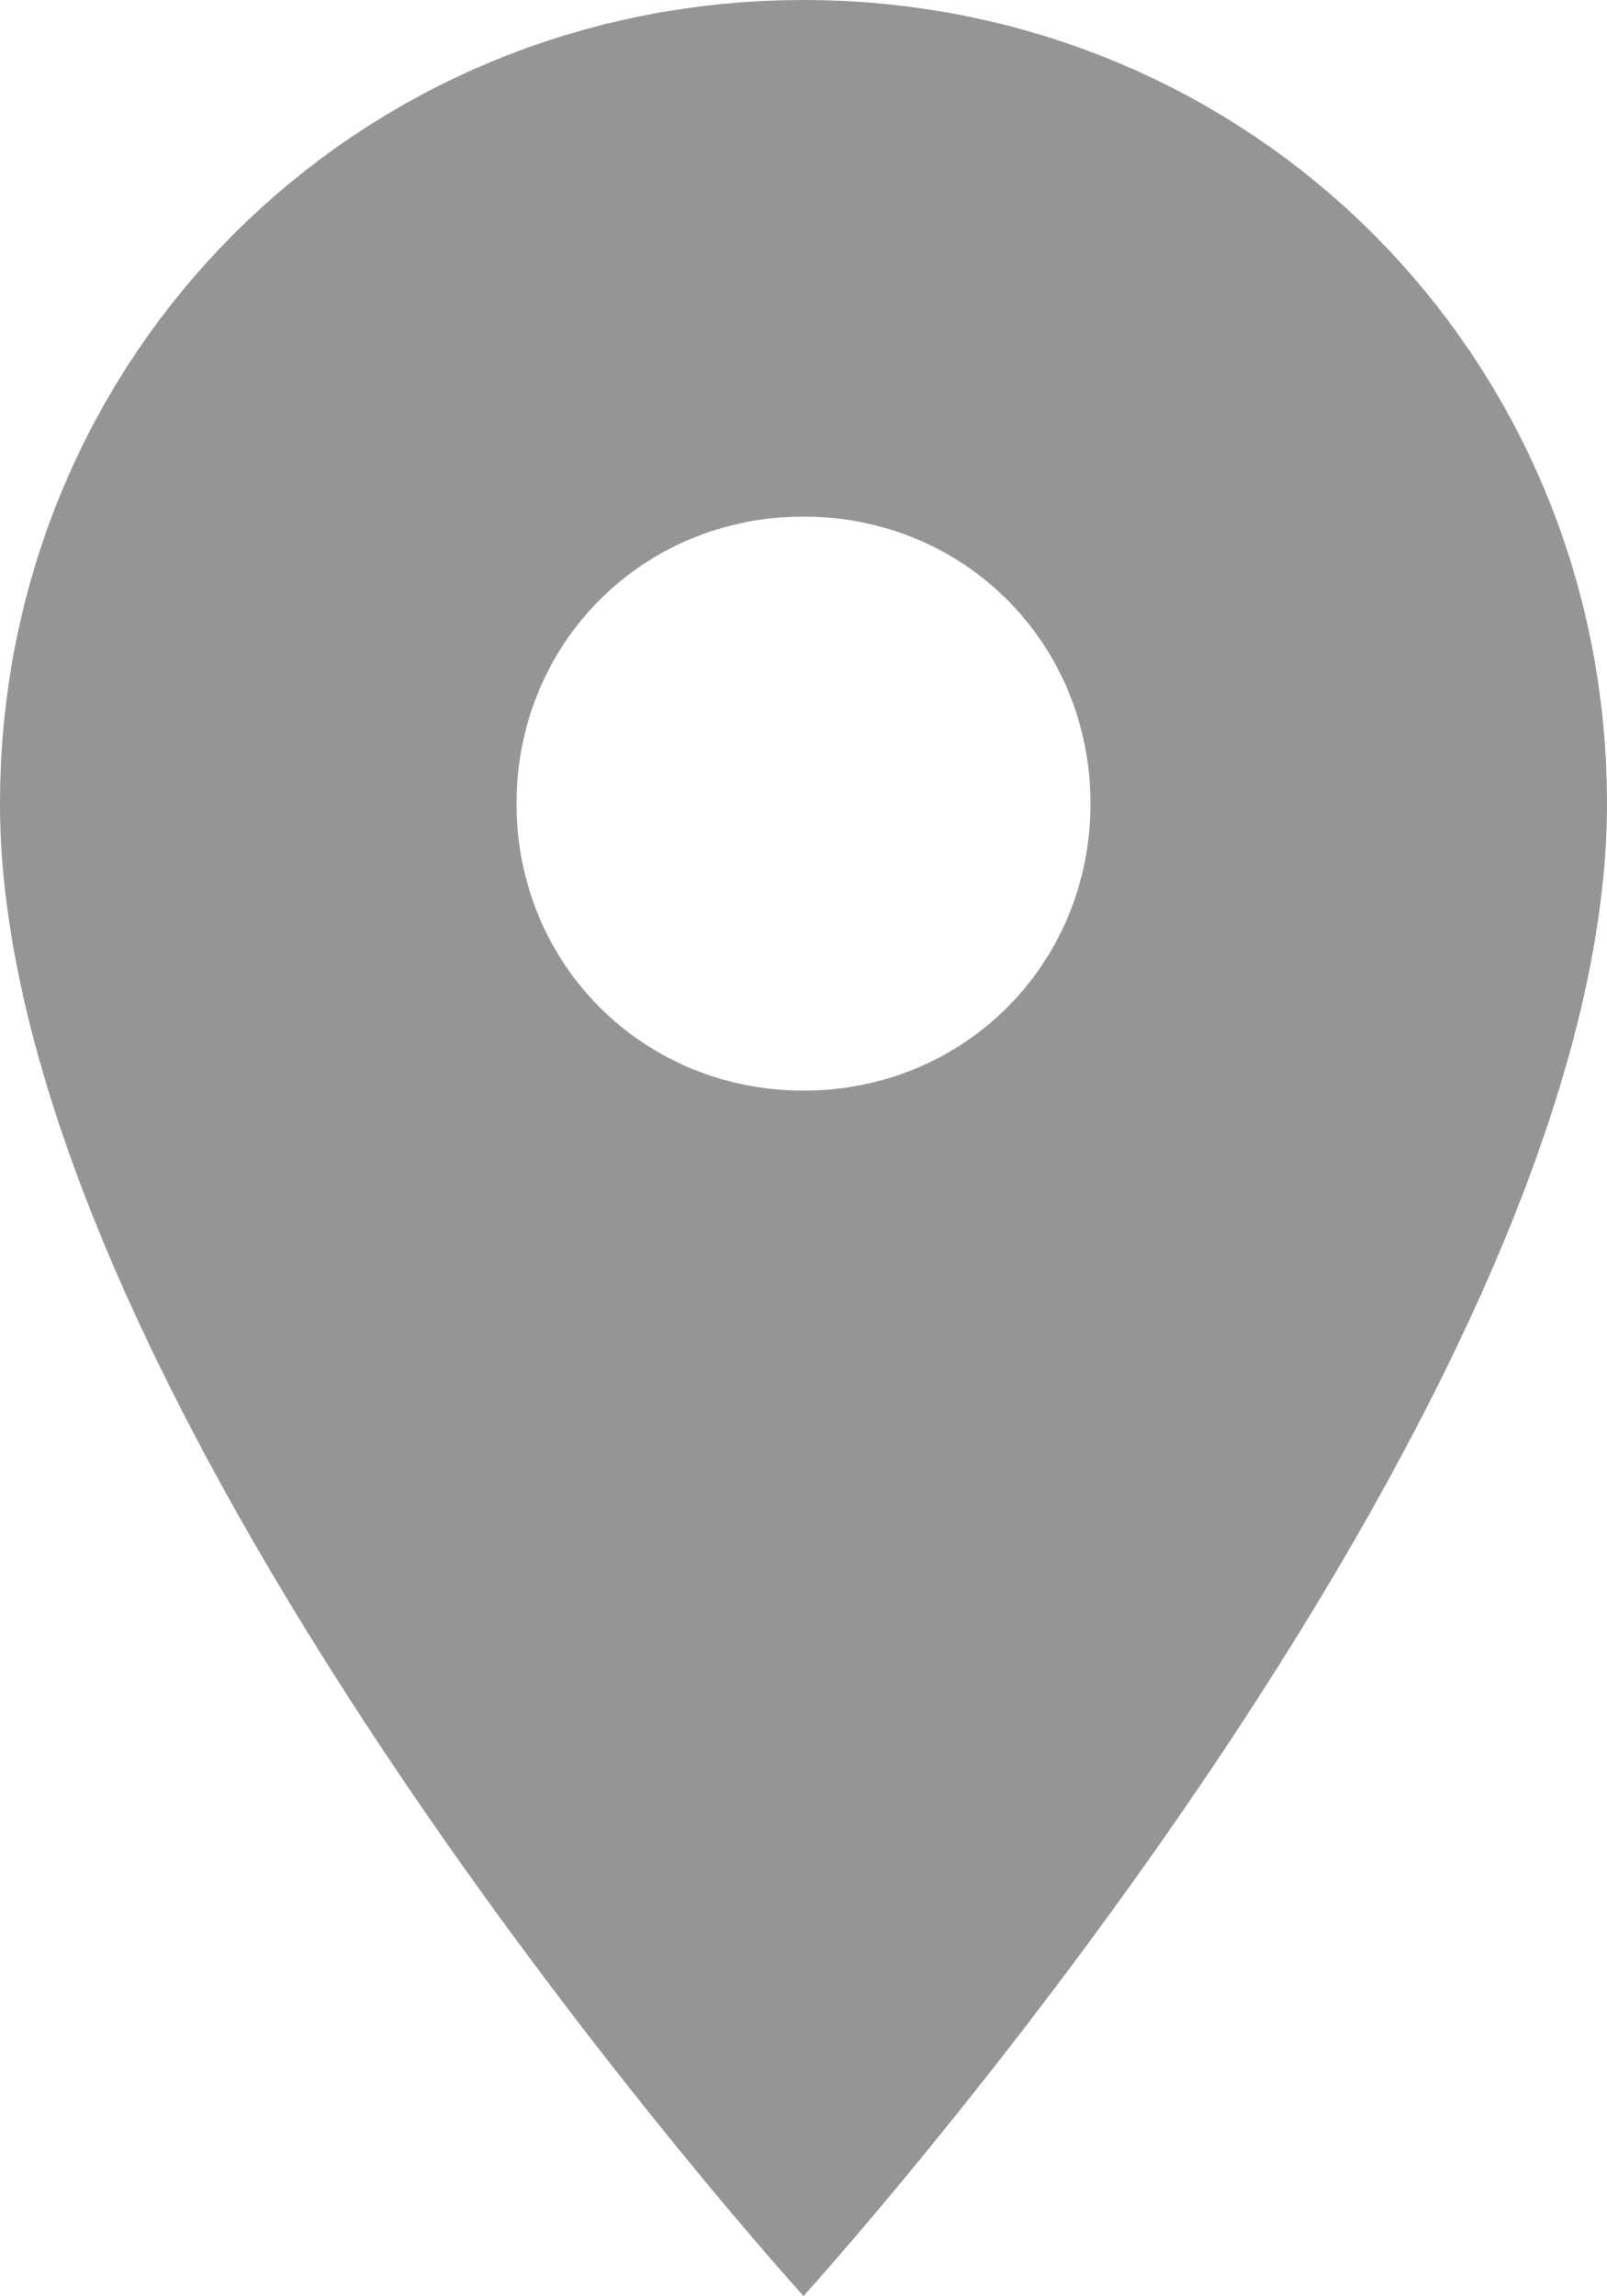
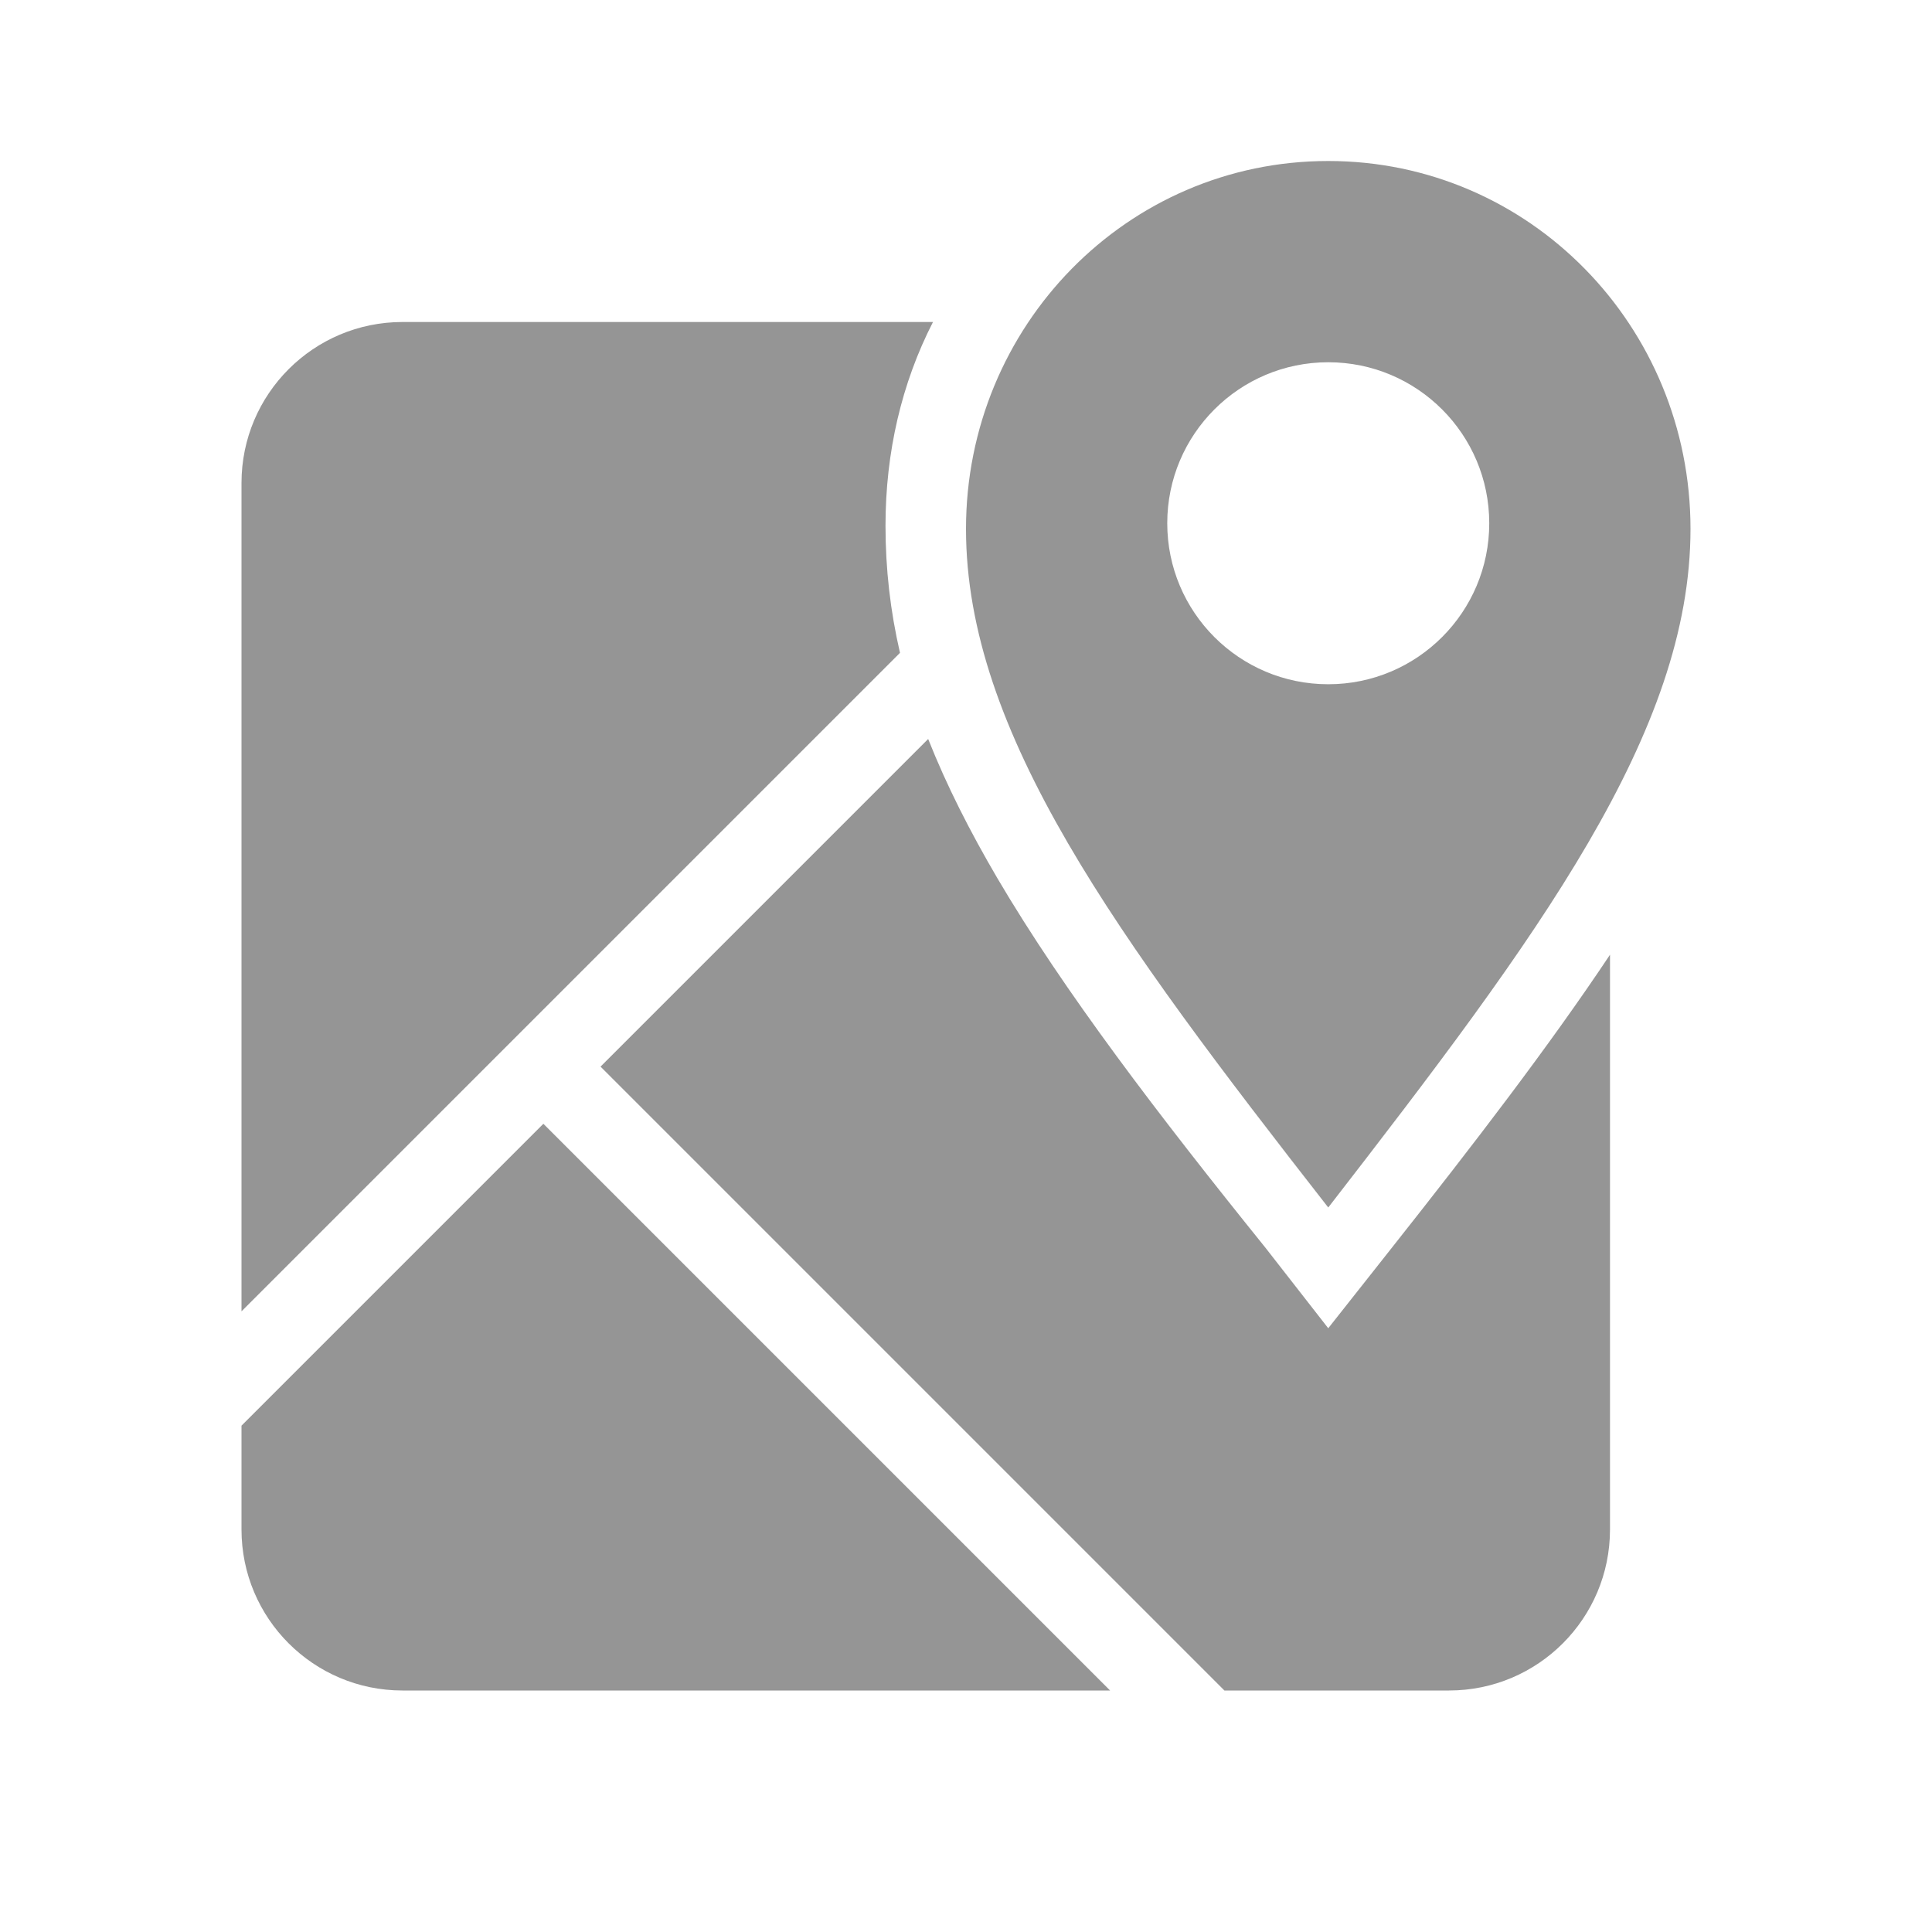
- <svg xmlns="http://www.w3.org/2000/svg" width="14" height="20" viewBox="0 0 14 20">
-   <g fill="none">
-     <g transform="translate(-254 -126)translate(249 124)">
-       <polygon points="0 0 24 0 24 24 0 24" />
-       <path d="M12 2C8.1 2 5 5.1 5 9 5 14.3 12 22 12 22 12 22 19 14.3 19 9 19 5.1 15.9 2 12 2L12 2ZM12 11.5C10.6 11.5 9.5 10.4 9.5 9 9.5 7.6 10.6 6.5 12 6.5 13.4 6.5 14.5 7.6 14.5 9 14.5 10.4 13.4 11.5 12 11.5L12 11.5Z" fill="#959595" />
-     </g>
-   </g>
+ <svg xmlns="http://www.w3.org/2000/svg" version="1.1" width="24" height="24" viewBox="0 0 24 24">
+   <path fill="#959595" d="M5,4A2,2 0 0,0 3,6V16.29L11.18,8.11C11.06,7.59 11,7.07 11,6.53C11,5.62 11.2,4.76 11.59,4H5M18,21A2,2 0 0,0 20,19V11.86C19.24,13 18.31,14.21 17.29,15.5L16.5,16.5L15.72,15.5C14.39,13.85 13.22,12.32 12.39,10.91C12.05,10.33 11.76,9.76 11.53,9.18L7.46,13.25L15.21,21H18M3,19A2,2 0 0,0 5,21H13.79L6.75,13.96L3,17.71V19M16.5,15C19.11,11.63 21,9.1 21,6.57C21,4.05 19,2 16.5,2C14,2 12,4.05 12,6.57C12,9.1 13.87,11.63 16.5,15M18.5,6.5A2,2 0 0,1 16.5,8.5A2,2 0 0,1 14.5,6.5A2,2 0 0,1 16.5,4.5A2,2 0 0,1 18.5,6.5Z" />
</svg>
